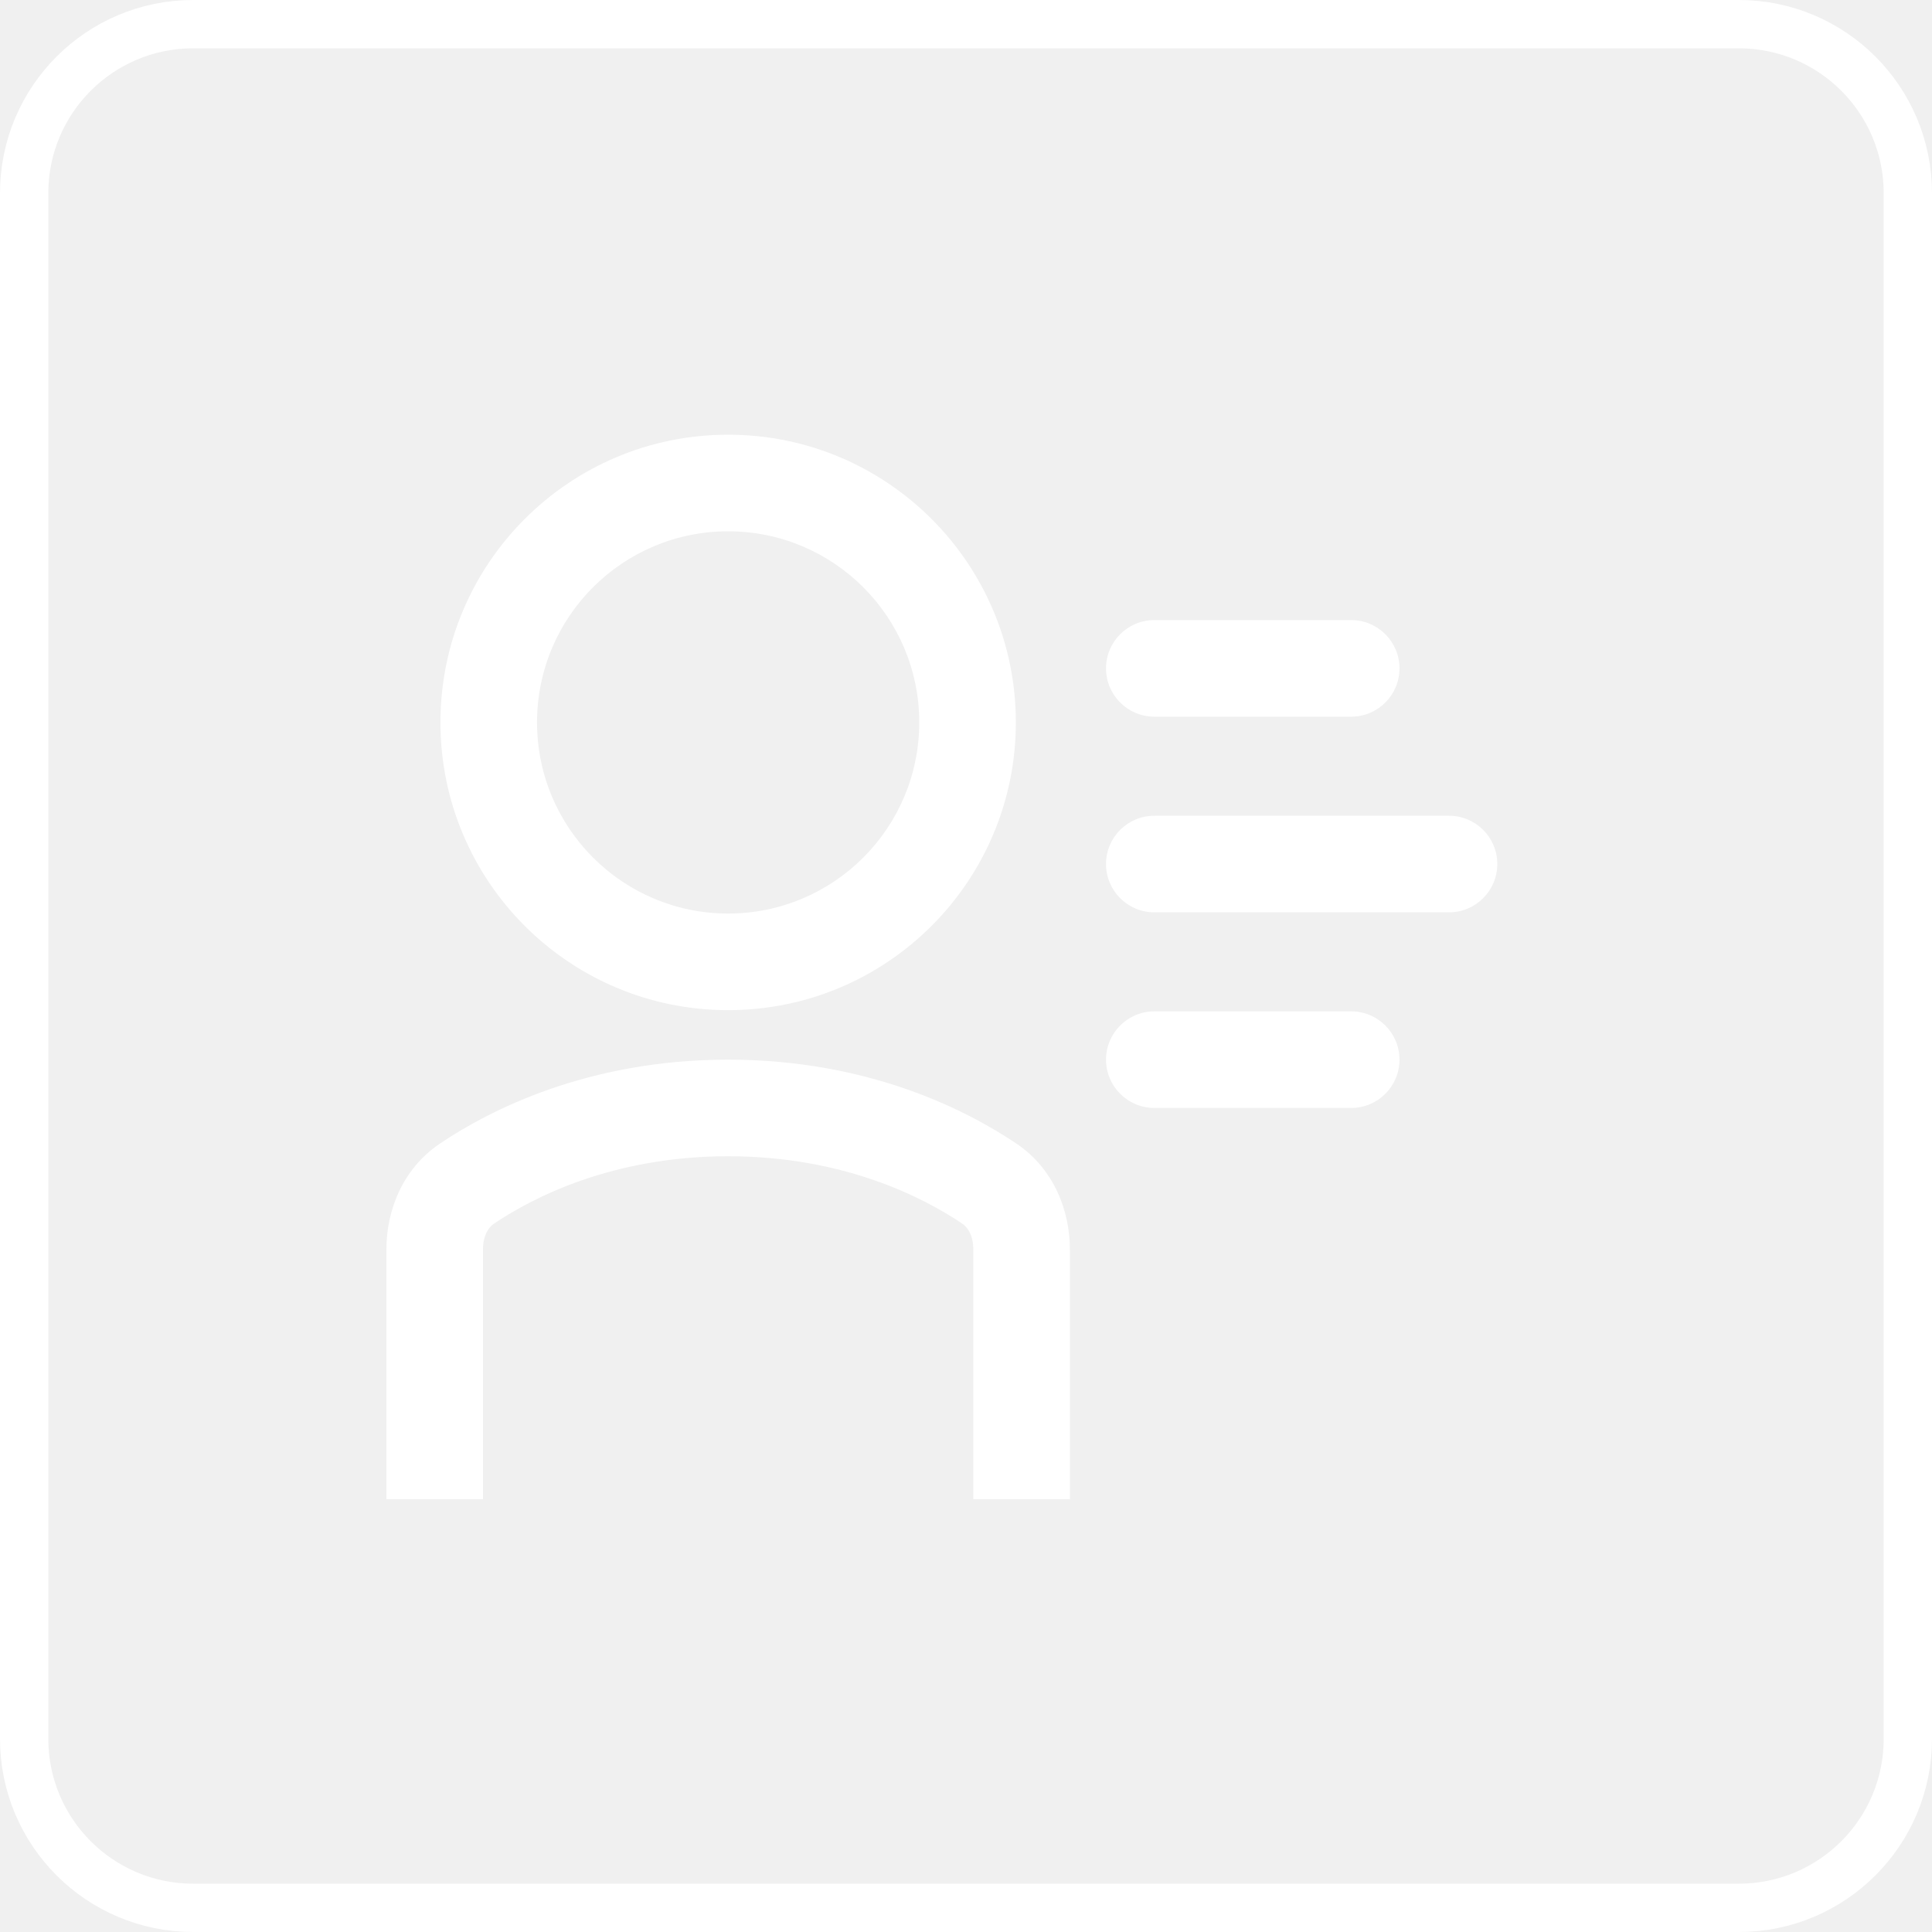
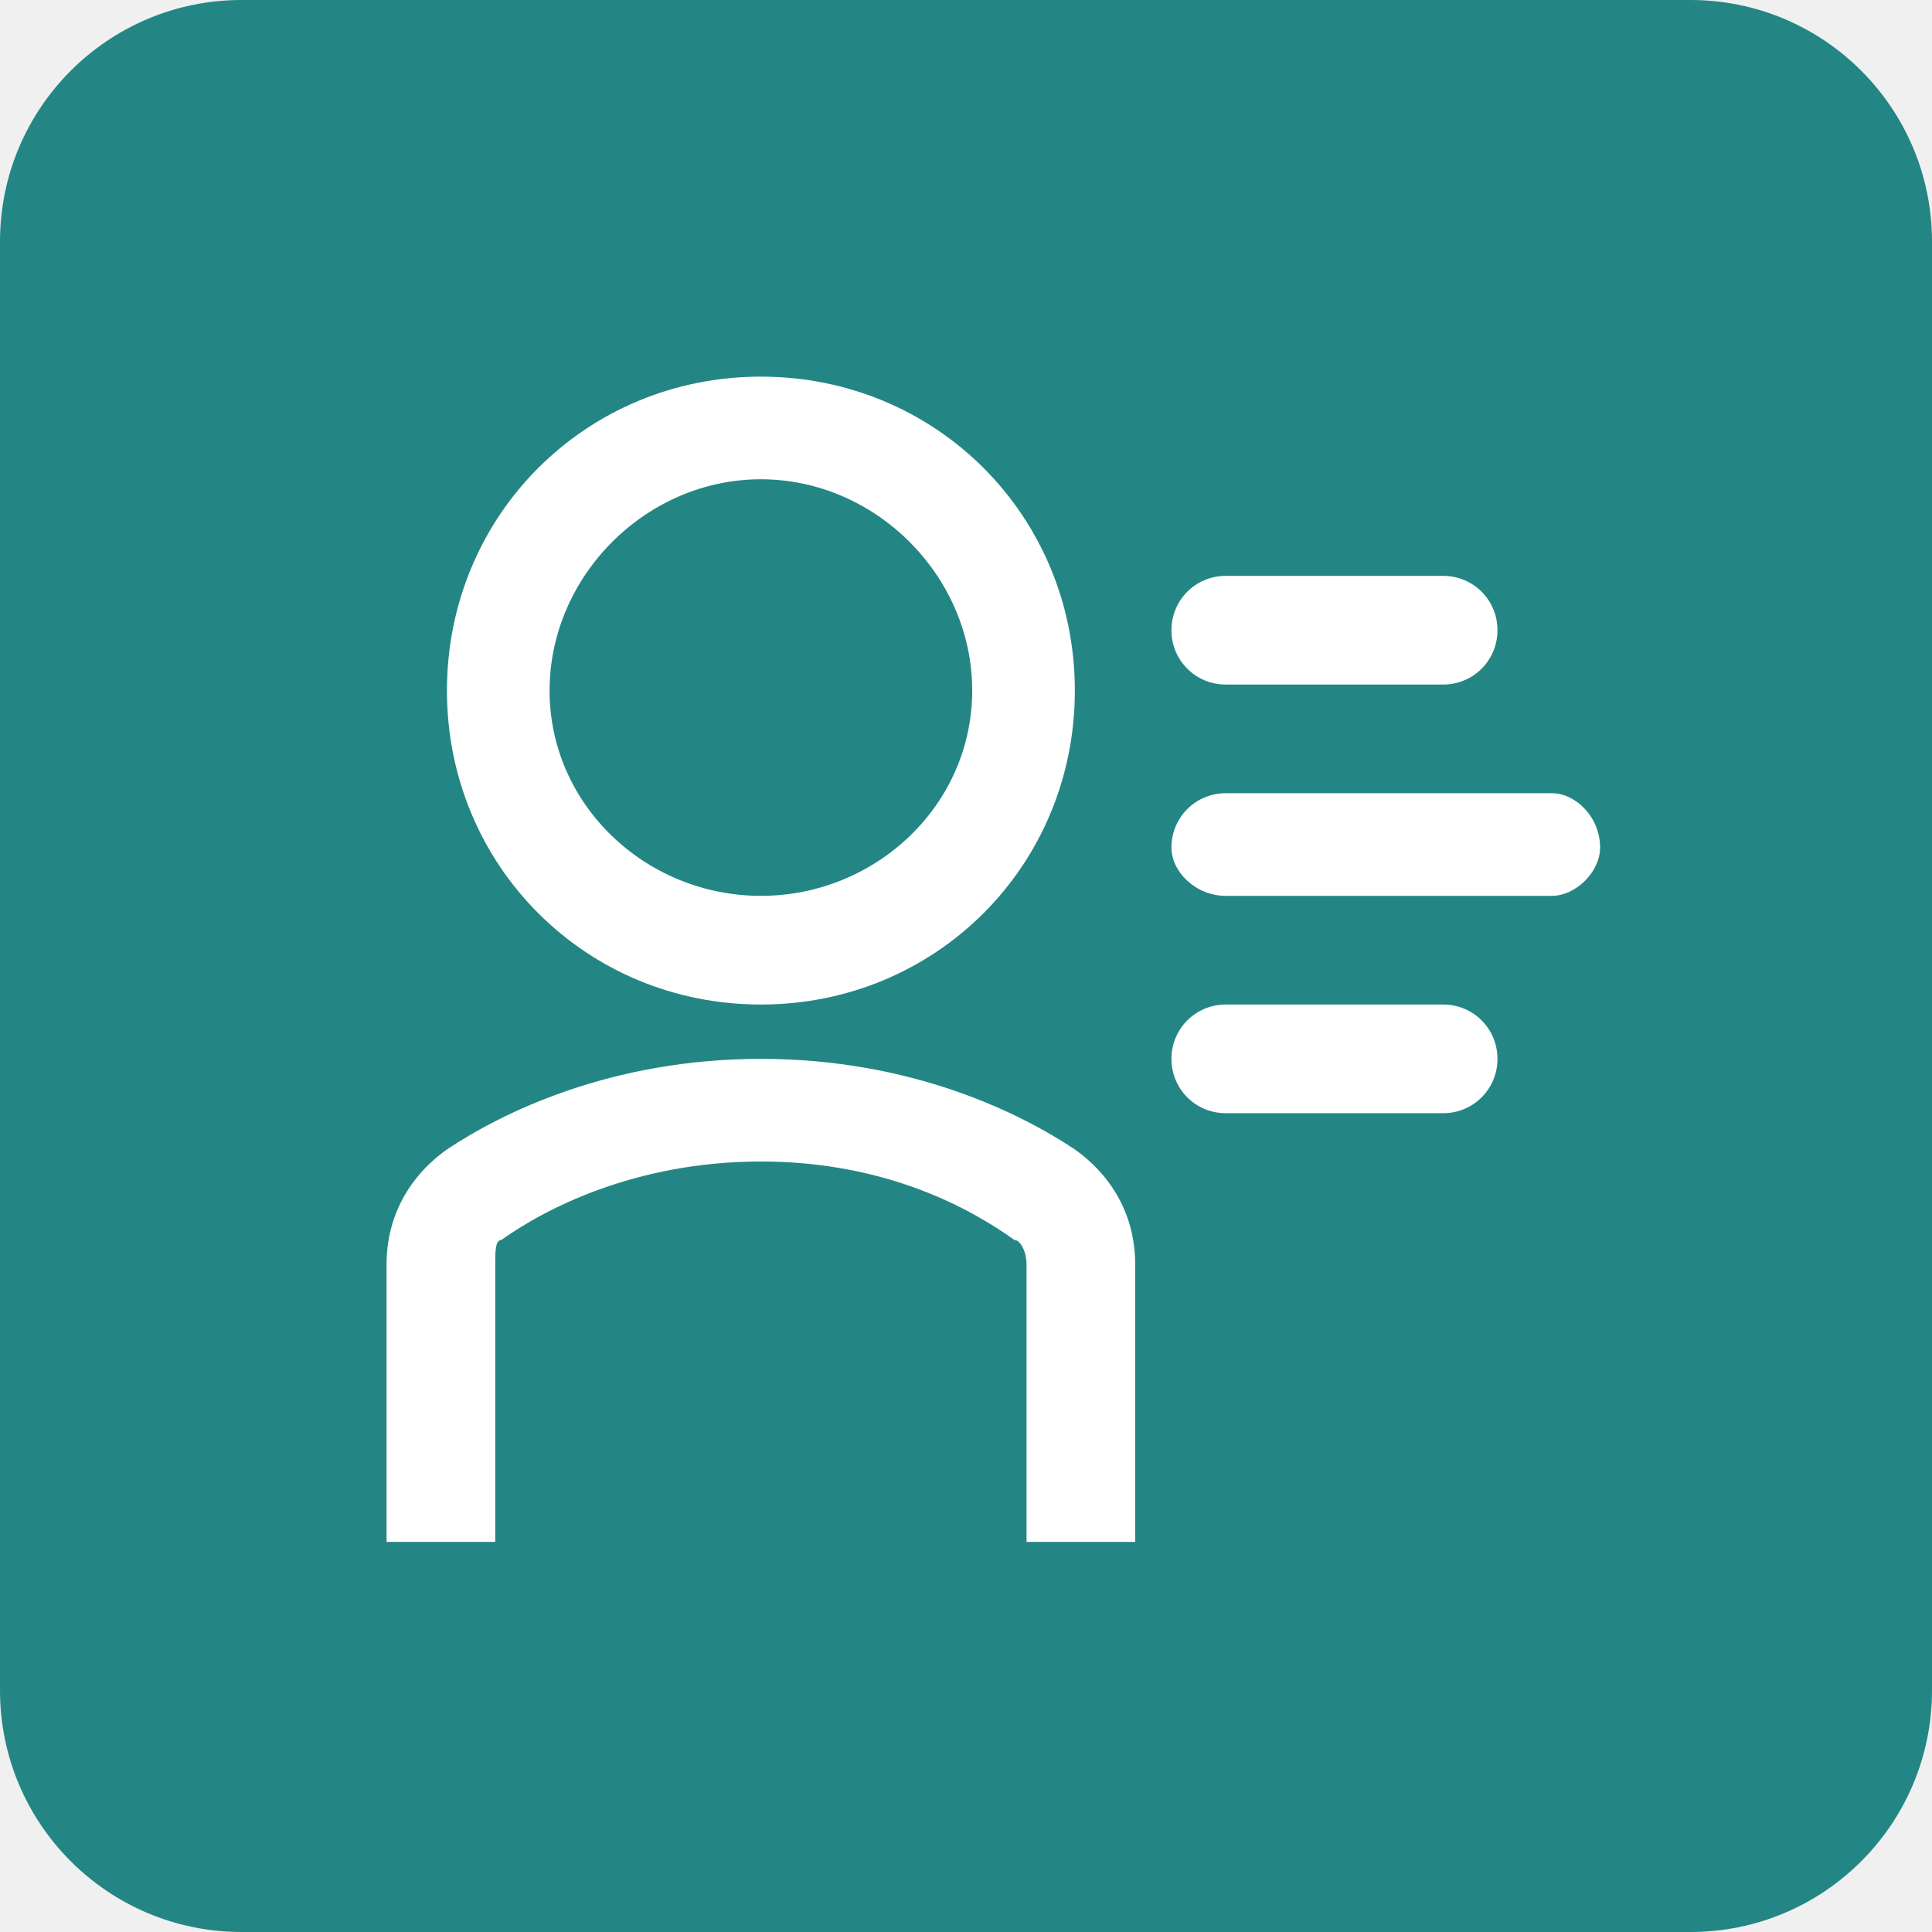
- <svg xmlns="http://www.w3.org/2000/svg" width="40" height="40" viewBox="0 0 40 40" fill="none">
-   <path fill-rule="evenodd" clip-rule="evenodd" d="M15.075 18.914C17.261 18.914 19.032 17.142 19.032 14.957C19.032 12.771 17.261 11 15.075 11C12.89 11 11.119 12.771 11.119 14.957C11.119 17.142 12.89 18.914 15.075 18.914ZM15.075 20.914C18.365 20.914 21.032 18.247 21.032 14.957C21.032 11.667 18.365 9 15.075 9C11.786 9 9.119 11.667 9.119 14.957C9.119 18.247 11.786 20.914 15.075 20.914Z" fill="white" />
-   <path fill-rule="evenodd" clip-rule="evenodd" d="M15.075 23.939C12.675 23.939 11.025 24.797 10.227 25.335C10.112 25.412 10 25.583 10 25.869V31.04H8V25.869C8 25.072 8.326 24.203 9.111 23.675C10.146 22.979 12.178 21.939 15.075 21.939C17.973 21.939 20.005 22.979 21.041 23.675C21.825 24.203 22.151 25.072 22.151 25.869V31.04H20.151V25.869C20.151 25.583 20.039 25.412 19.924 25.335C19.126 24.797 17.476 23.939 15.075 23.939Z" fill="white" />
-   <path fill-rule="evenodd" clip-rule="evenodd" d="M22.899 17.889C22.899 17.336 23.347 16.889 23.899 16.889H30C30.552 16.889 31 17.336 31 17.889C31 18.441 30.552 18.889 30 18.889H23.899C23.347 18.889 22.899 18.441 22.899 17.889Z" fill="white" />
-   <path fill-rule="evenodd" clip-rule="evenodd" d="M22.899 21.939C22.899 21.387 23.347 20.939 23.899 20.939H27.975C28.527 20.939 28.975 21.387 28.975 21.939C28.975 22.491 28.527 22.939 27.975 22.939H23.899C23.347 22.939 22.899 22.491 22.899 21.939Z" fill="white" />
-   <path fill-rule="evenodd" clip-rule="evenodd" d="M22.899 13.838C22.899 13.286 23.347 12.838 23.899 12.838H27.975C28.527 12.838 28.975 13.286 28.975 13.838C28.975 14.39 28.527 14.838 27.975 14.838H23.899C23.347 14.838 22.899 14.39 22.899 13.838Z" fill="white" />
-   <rect x="0.5" y="0.5" width="39" height="39" rx="3.5" stroke="white" />
+ <svg xmlns="http://www.w3.org/2000/svg" viewBox="0 0 32 32" fill="none">
+   <rect x="0.5" y="0.5" width="31" height="31" rx="3.5" stroke="#248684" fill="#248684" />
+   <g transform="matrix(1, 0, 0, 1, -4.097201, -4.16179)">
+     <path fill-rule="evenodd" clip-rule="evenodd" d="M 16.7 19 C 18.6 19 20.2 17.5 20.2 15.6 C 20.2 13.7 18.6 12.1 16.7 12.1 C 14.8 12.1 13.2 13.7 13.2 15.6 C 13.2 17.5 14.8 19 16.7 19 Z M 16.7 20.8 C 19.6 20.8 21.9 18.5 21.9 15.6 C 21.9 12.7 19.6 10.4 16.7 10.4 C 13.8 10.4 11.5 12.7 11.5 15.6 C 11.5 18.5 13.8 20.8 16.7 20.8 Z" fill="white" />
+     <path fill-rule="evenodd" clip-rule="evenodd" d="M 16.7 23.4 C 14.6 23.4 13.1 24.2 12.4 24.7 C 12.3 24.7 12.3 24.9 12.3 25.1 V 29.7 H 10.5 V 25.1 C 10.5 24.4 10.8 23.7 11.5 23.2 C 12.4 22.6 14.2 21.7 16.7 21.7 C 19.2 21.7 21 22.6 21.9 23.2 C 22.6 23.7 22.9 24.4 22.9 25.1 V 29.7 H 21.1 V 25.1 C 21.1 24.9 21 24.7 20.9 24.7 C 20.2 24.2 18.8 23.4 16.7 23.4 Z" fill="white" />
+     <path fill-rule="evenodd" clip-rule="evenodd" d="M 23.5 18.2 C 23.5 17.7 23.9 17.3 24.4 17.3 H 29.8 C 30.2 17.3 30.6 17.7 30.6 18.2 C 30.6 18.6 30.2 19 29.8 19 H 24.4 C 23.9 19 23.5 18.6 23.5 18.2 Z" fill="white" />
+     <path fill-rule="evenodd" clip-rule="evenodd" d="M 23.5 21.7 C 23.5 21.2 23.9 20.8 24.4 20.8 H 28 C 28.5 20.8 28.9 21.2 28.9 21.7 C 28.9 22.2 28.5 22.6 28 22.6 H 24.4 C 23.9 22.6 23.5 22.2 23.5 21.7 Z" fill="white" />
+     <path fill-rule="evenodd" clip-rule="evenodd" d="M 23.5 14.6 C 23.5 14.1 23.9 13.7 24.4 13.7 H 28 C 28.5 13.7 28.9 14.1 28.9 14.6 C 28.9 15.1 28.5 15.5 28 15.5 H 24.4 C 23.9 15.5 23.5 15.1 23.5 14.6 Z" fill="white" />
+   </g>
</svg>
